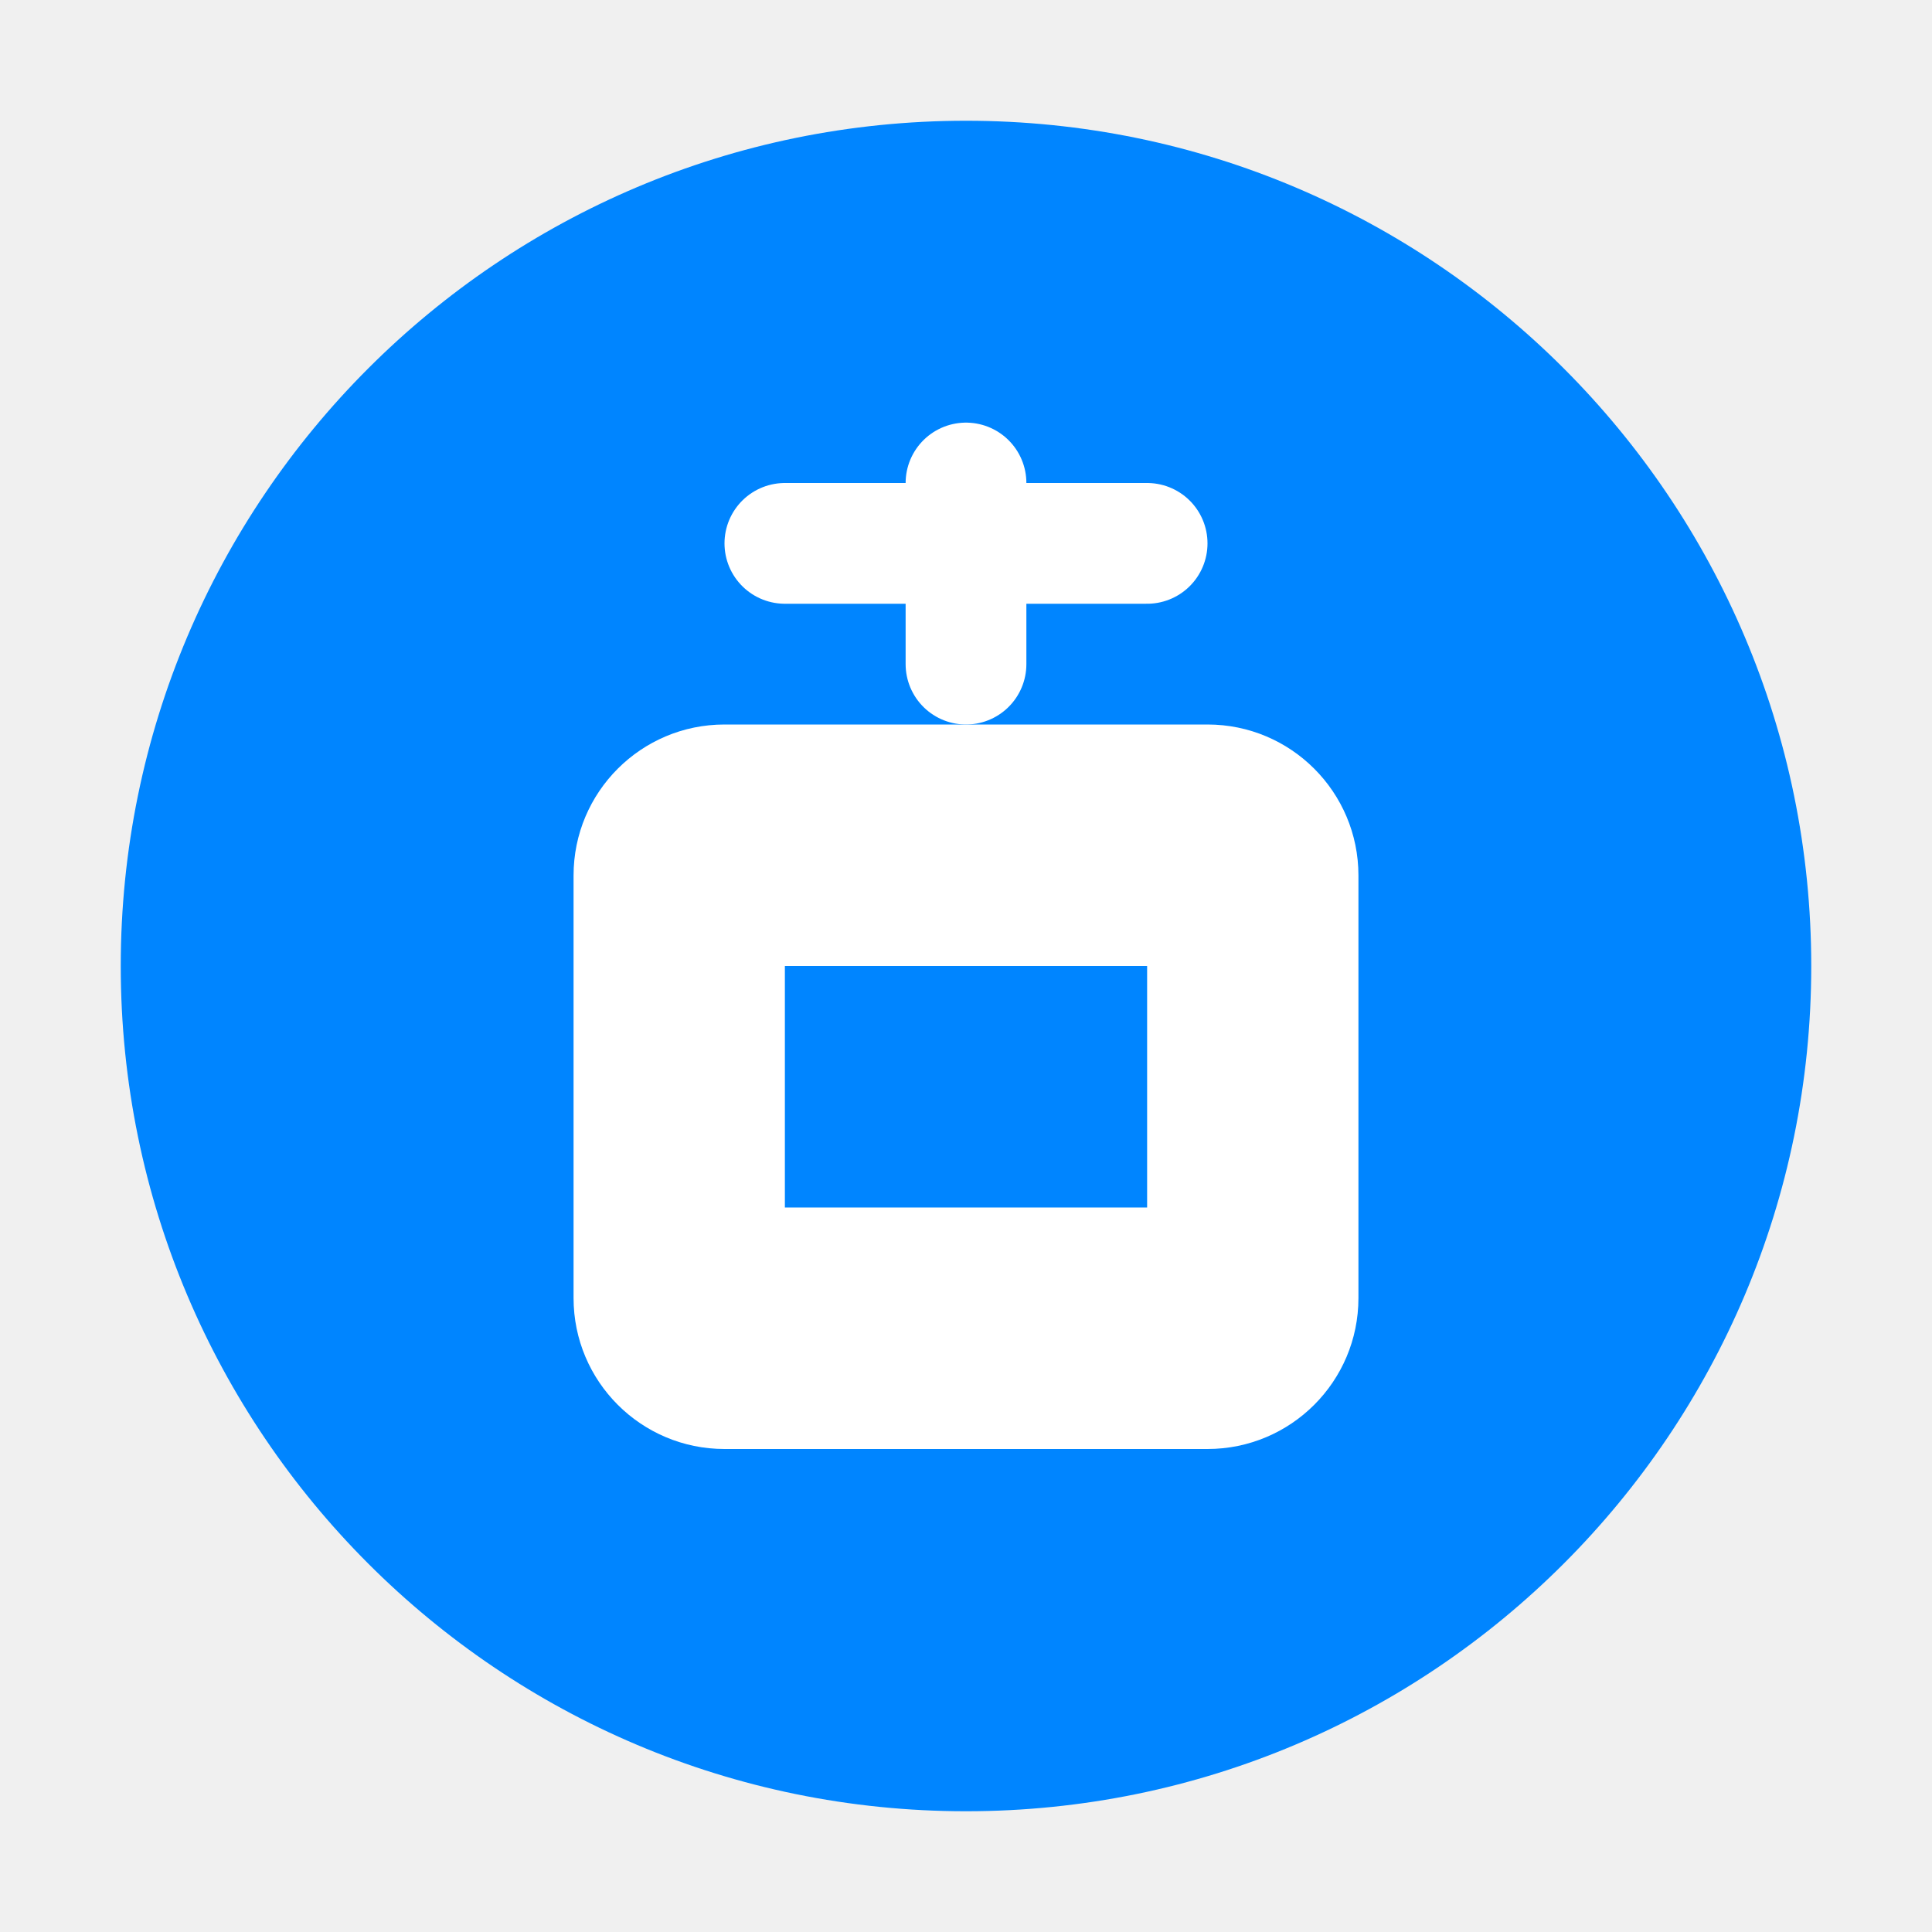
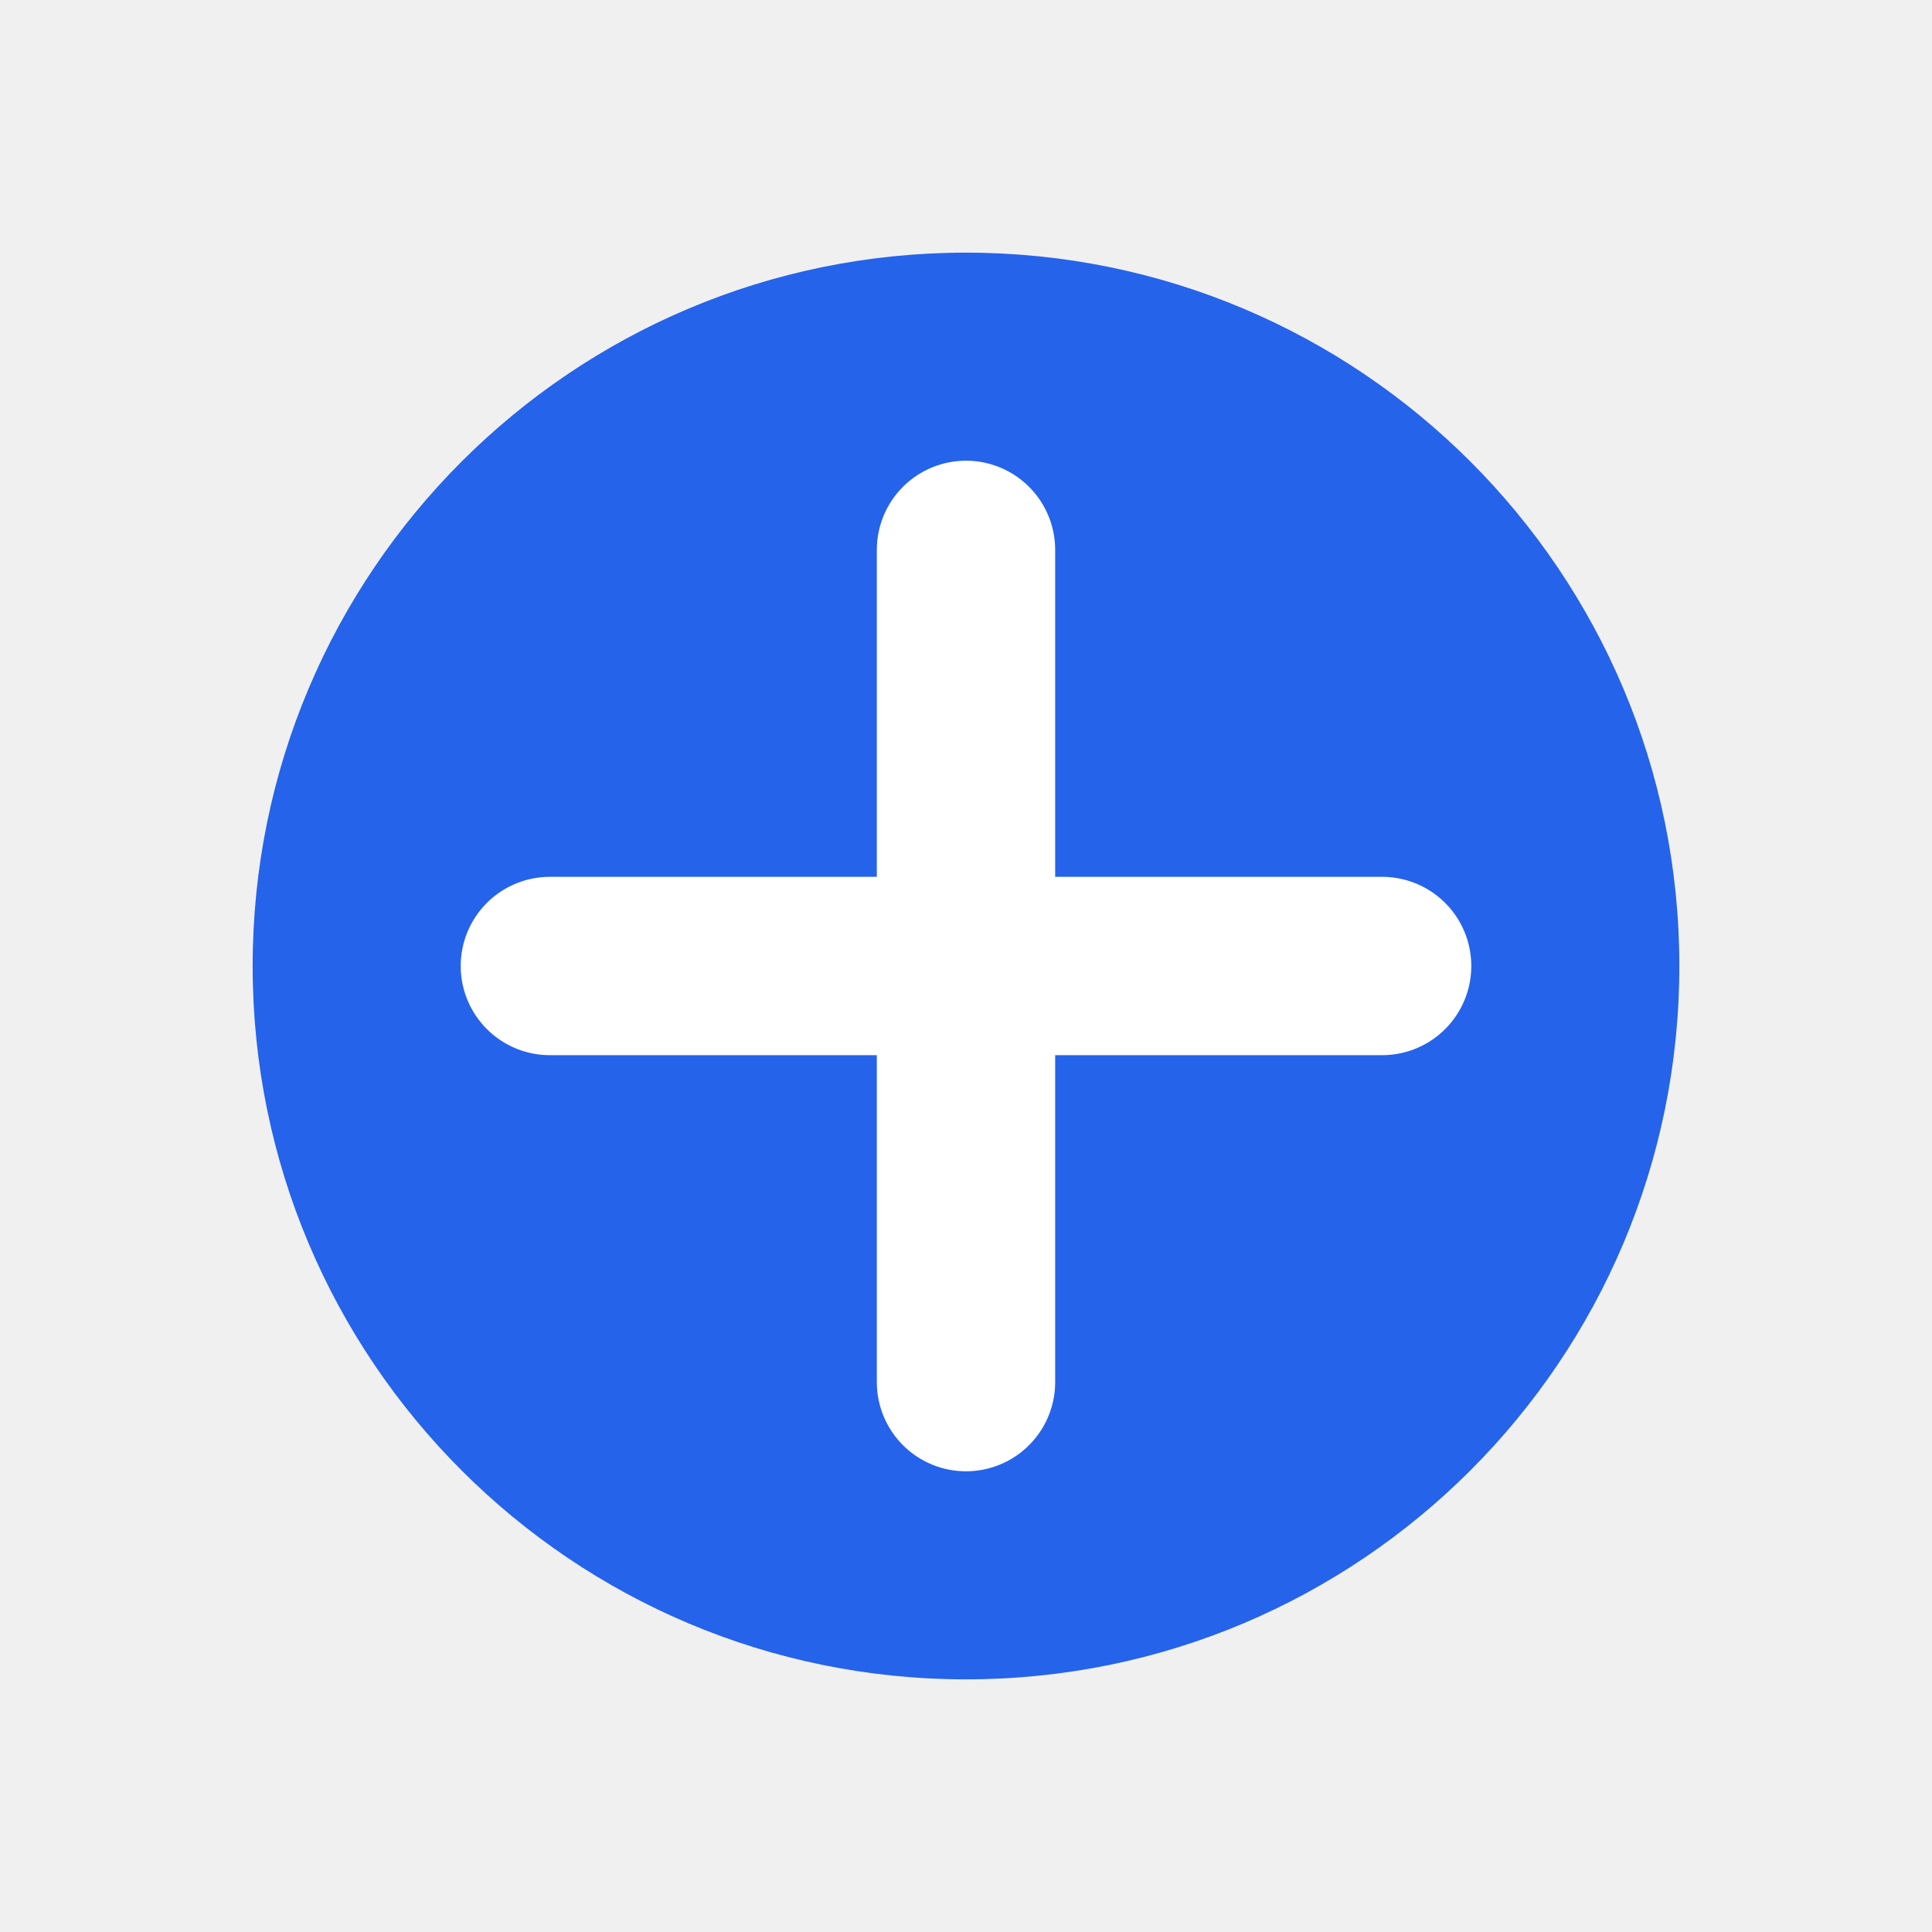
- <svg xmlns="http://www.w3.org/2000/svg" width="32" height="32" viewBox="0 0 32 32" fill="none">
-   <circle cx="16" cy="16" r="14" fill="#0085FF" />
-   <path d="M9.5 14.5C9.5 13.119 10.619 12 12 12H20C21.381 12 22.5 13.119 22.5 14.5V21.5C22.5 22.881 21.381 24 20 24H12C10.619 24 9.5 22.881 9.5 21.5V14.5Z" fill="white" />
-   <path d="M13 16H19V20H13V16Z" fill="#0085FF" />
-   <path d="M16 8V11" stroke="white" stroke-width="2" stroke-linecap="round" />
-   <path d="M13 9L19 9" stroke="white" stroke-width="2" stroke-linecap="round" />
+ <svg xmlns="http://www.w3.org/2000/svg" width="65" height="65" viewBox="0 0 65 65" fill="none">
+   <circle cx="32.5" cy="32.5" r="24" fill="#2563EB" />
+   <path d="M32.5 18.5V46.5M18.5 32.5H46.5" stroke="white" stroke-width="6" stroke-linecap="round" />
</svg>
